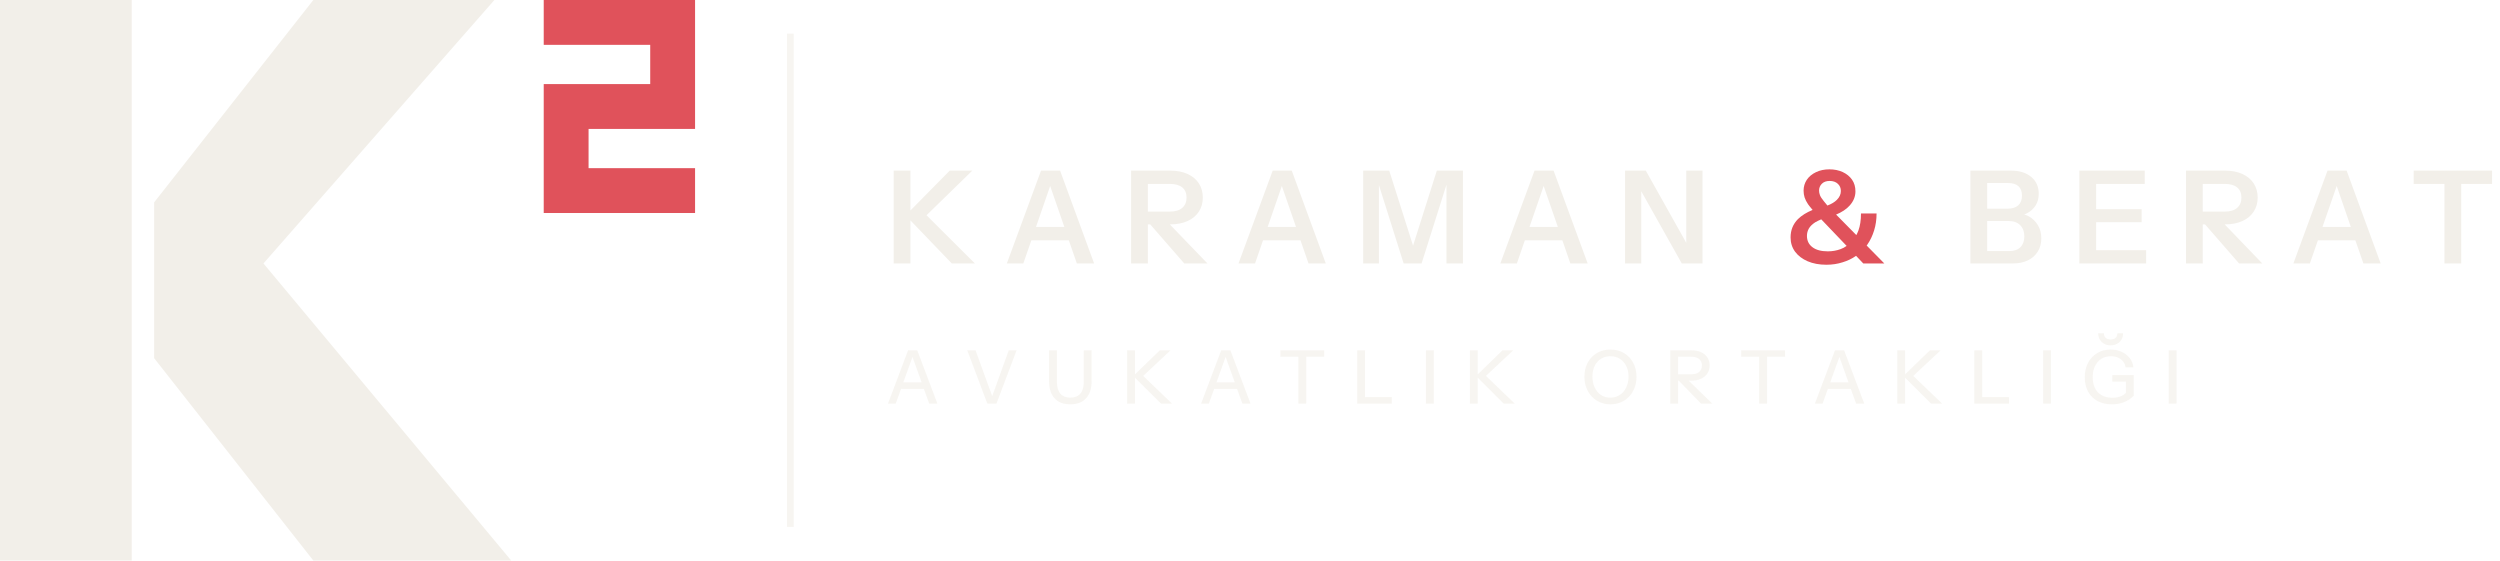
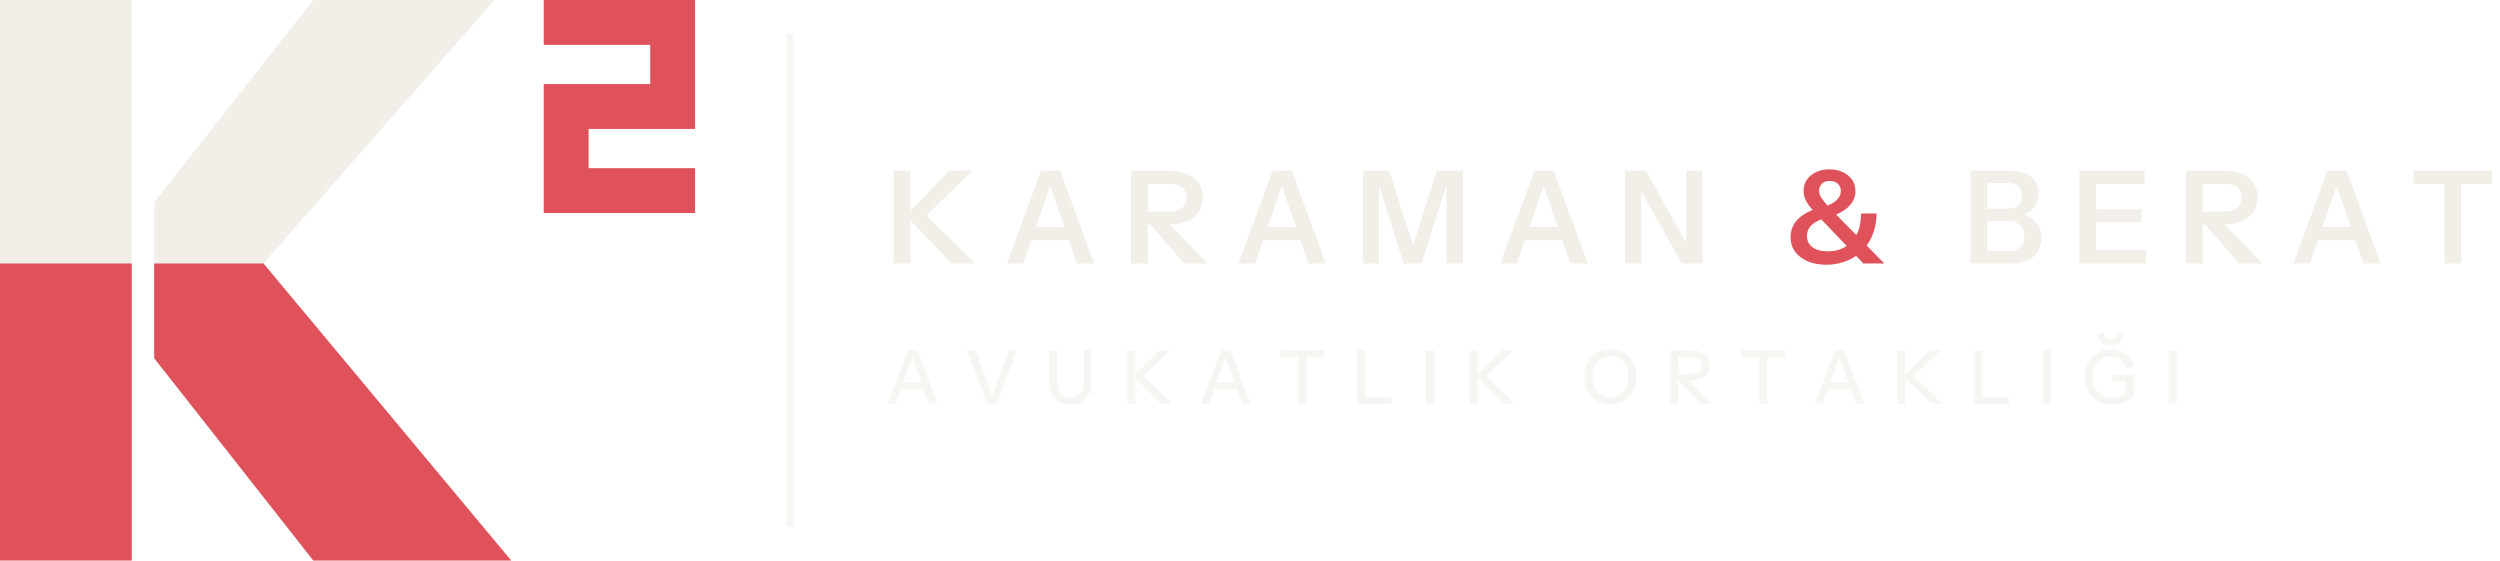
<svg xmlns="http://www.w3.org/2000/svg" viewBox="0 0 446 100" width="446" height="100" role="img" aria-label="Karaman &amp; Berat Avukatlık Ortaklığı">
-   <path fill="#F2EFE9" d="M0 0H23.5V100H0Z" />
-   <path fill="#F2EFE9" d="M55.9 0H88.2L47 47L91.2 100H55.9L27.5 63.9V36.1Z" />
+   <g fill="#F2EFE9">
+     <path d="M0 0H23.5V100H0Z" />
+     <path d="M55.9 0H88.2L47 47L91.2 100H55.9L27.5 63.9V36.1Z" />
+   </g>
+   <clipPath id="kl8">
+     <rect x="-1" y="47" width="93.2" height="54" />
+   </clipPath>
+   <g fill="#E0525B" clip-path="url(#kl8)">
+     <path d="M0 0H23.5V100H0Z" />
+     <path d="M55.9 0H88.2L47 47L91.2 100H55.9L27.5 63.9V36.1Z" />
+   </g>
  <path fill="none" stroke="#E0525B" stroke-width="8" stroke-linejoin="miter" stroke-miterlimit="4" d="M97 4H120V19H101V34H124" />
  <path d="M141 6V94" stroke="rgba(242,239,233,.66)" stroke-width="1.2" fill="none" />
  <path fill="#F2EFE9" d="M162.42 47L159.43 47L159.43 30.44L162.42 30.44L162.42 37.55L169.43 30.44L173.46 30.44L165.29 38.40L173.92 47L169.80 47L162.42 39.32M182.56 47L179.62 47L185.72 30.44L189.12 30.44L195.19 47L192.11 47L190.68 42.88L183.99 42.88L182.56 47M189.88 40.49L187.35 33.18L184.82 40.49M204.78 47L201.79 47L201.79 30.44L208.78 30.44Q210.56 30.44 211.87 31.04Q213.18 31.64 213.88 32.72Q214.58 33.80 214.58 35.25Q214.58 36.67 213.88 37.75Q213.18 38.84 211.87 39.43Q210.56 40.03 208.78 40.03L208.69 40.03L215.41 47L211.27 47L205.20 40.03L204.78 40.03L204.78 47M204.78 32.81L204.78 37.75L208.69 37.75Q210.14 37.75 210.91 37.09Q211.68 36.42 211.68 35.25Q211.68 34.07 210.92 33.44Q210.16 32.81 208.69 32.81M223.90 47L220.95 47L227.05 30.44L230.45 30.44L236.52 47L233.44 47L232.01 42.88L225.32 42.88L223.90 47M231.21 40.49L228.68 33.18L226.15 40.49M246 47L243.19 47L243.19 30.44L247.84 30.44L252.09 43.83L256.33 30.44L260.99 30.44L260.99 47L258.05 47L258.05 32.95L253.61 47L250.41 47L246 33.02M270.61 47L267.66 47L273.76 30.44L277.16 30.44L283.24 47L280.15 47L278.73 42.88L272.03 42.88L270.61 47M277.92 40.49L275.39 33.18L272.86 40.49M292.80 47L289.91 47L289.91 30.44L293.61 30.44L300.83 43.32L300.83 30.44L303.73 30.44L303.73 47L300.03 47L292.80 34.12" />
  <path fill="#E0525B" d="M336.16 47L332.41 47L331.12 45.64Q330.04 46.40 328.73 46.79Q327.37 47.23 325.83 47.23Q323.92 47.23 322.48 46.61Q321.05 45.99 320.24 44.90Q319.44 43.80 319.44 42.35Q319.44 40.42 320.75 39.09Q321.74 38.12 323.37 37.45Q322.89 36.90 322.56 36.44Q322.13 35.80 321.94 35.22Q321.76 34.65 321.76 34.01Q321.76 32.95 322.33 32.08Q322.91 31.22 323.96 30.72Q325 30.21 326.36 30.21Q327.67 30.21 328.73 30.69Q329.79 31.18 330.40 32.05Q331.01 32.92 331.01 34.14Q331.01 35.55 329.95 36.70Q329.10 37.64 327.56 38.28L331.17 41.94Q331.37 41.57 331.54 41.13Q332 39.87 332 38.08L334.78 38.08Q334.78 39.71 334.34 41.12Q333.90 42.54 333.12 43.66Q333.05 43.73 333.01 43.80L336.16 47M329.44 43.87L324.91 39.13Q324.29 39.39 323.83 39.66Q323.05 40.17 322.70 40.77Q322.36 41.37 322.36 42.08Q322.36 43.37 323.34 44.10Q324.31 44.84 326.08 44.84Q327.28 44.84 328.34 44.45Q328.94 44.24 329.44 43.87M326.01 36.67Q327.12 36.24 327.69 35.66Q328.41 34.95 328.41 34.07Q328.41 33.29 327.87 32.79Q327.33 32.28 326.41 32.28Q325.51 32.28 325.01 32.79Q324.52 33.29 324.52 34.01Q324.52 34.40 324.68 34.82Q324.84 35.25 325.37 35.89Q325.62 36.21 326.01 36.67" />
  <path fill="#F2EFE9" d="M359.09 47L351.52 47L351.52 30.44L358.79 30.44Q361.02 30.44 362.37 31.56Q363.71 32.67 363.71 34.58Q363.71 35.78 363.15 36.66Q362.58 37.55 361.64 38.03Q361.39 38.17 361.11 38.26Q361.53 38.38 361.92 38.58Q362.95 39.16 363.56 40.17Q364.17 41.18 364.17 42.52Q364.17 43.87 363.54 44.88Q362.91 45.90 361.77 46.45Q360.63 47 359.09 47M358.35 39.43L354.51 39.43L354.51 44.79L358.49 44.79Q359.76 44.79 360.45 44.09Q361.14 43.39 361.14 42.17Q361.14 40.91 360.40 40.17Q359.66 39.43 358.35 39.43M358.24 32.65L354.51 32.65L354.51 37.23L358.15 37.23Q359.39 37.23 360.06 36.63Q360.72 36.03 360.72 34.90Q360.72 33.80 360.09 33.22Q359.46 32.65 358.24 32.65M382.87 47L370.96 47L370.96 30.44L382.62 30.44L382.62 32.81L373.95 32.81L373.95 37.32L382.07 37.32L382.07 39.64L373.95 39.64L373.95 44.63L382.87 44.63M392.97 47L389.98 47L389.98 30.44L396.97 30.44Q398.74 30.44 400.05 31.04Q401.36 31.64 402.06 32.72Q402.77 33.80 402.77 35.25Q402.77 36.67 402.06 37.75Q401.36 38.84 400.05 39.43Q398.74 40.03 396.97 40.03L396.88 40.03L403.59 47L399.45 47L393.38 40.03L392.97 40.03L392.97 47M392.97 32.81L392.97 37.75L396.88 37.75Q398.33 37.75 399.10 37.09Q399.87 36.42 399.87 35.25Q399.87 34.07 399.11 33.44Q398.35 32.81 396.88 32.81M412.08 47L409.14 47L415.23 30.44L418.64 30.44L424.71 47L421.63 47L420.20 42.88L413.51 42.88L412.08 47M419.39 40.49L416.87 33.18L414.33 40.49M439.08 47L436.09 47L436.09 32.81L430.60 32.81L430.60 30.44L444.58 30.44L444.58 32.81L439.08 32.81" />
  <path fill="rgba(242,239,233,.66)" d="M159.80 72L158.42 72L162 62.50L163.64 62.50L167.23 72L165.77 72L164.82 69.37L160.75 69.37L159.80 72M164.42 68.21L162.79 63.68L161.15 68.21M177.77 72L176.14 72L172.56 62.50L174.04 62.50L177.01 70.67L179.96 62.50L181.36 62.50M190.93 72.13Q189.11 72.13 188.14 71.06Q187.16 69.99 187.16 68.01L187.16 62.50L188.56 62.50L188.56 68.17Q188.56 69.53 189.18 70.24Q189.80 70.94 190.93 70.94Q192.10 70.94 192.72 70.24Q193.34 69.54 193.34 68.17L193.34 62.50L194.74 62.50L194.74 68.04Q194.74 69.99 193.75 71.06Q192.77 72.13 190.93 72.13M202.48 72L201.08 72L201.08 62.50L202.48 62.50L202.48 66.79L206.91 62.50L208.82 62.50L203.95 67.06L209.08 72L207.12 72L202.48 67.38M215.66 72L214.28 72L217.86 62.50L219.50 62.50L223.09 72L221.64 72L220.69 69.37L216.61 69.37L215.66 72M220.28 68.21L218.65 63.68L217.02 68.21M233.03 72L231.63 72L231.63 63.64L228.42 63.64L228.42 62.50L236.24 62.50L236.24 63.64L233.03 63.64M248.30 72L242.12 72L242.12 62.50L243.52 62.50L243.52 70.85L248.30 70.85M255.79 72L254.39 72L254.39 62.50L255.79 62.50M263.63 72L262.23 72L262.23 62.50L263.63 62.50L263.63 66.79L268.05 62.50L269.96 62.50L265.09 67.06L270.23 72L268.26 72L263.63 67.38M287.31 72.13Q286.29 72.13 285.45 71.77Q284.60 71.41 283.98 70.75Q283.36 70.09 283.01 69.19Q282.66 68.29 282.66 67.21Q282.66 65.78 283.25 64.69Q283.85 63.59 284.90 62.98Q285.95 62.36 287.29 62.36Q288.67 62.36 289.71 62.98Q290.75 63.59 291.35 64.69Q291.95 65.78 291.95 67.22Q291.95 68.29 291.60 69.19Q291.25 70.10 290.63 70.75Q290.01 71.41 289.16 71.77Q288.31 72.13 287.31 72.13M287.29 70.94Q288.24 70.94 288.97 70.46Q289.70 69.98 290.11 69.14Q290.53 68.29 290.53 67.20Q290.53 66.11 290.12 65.29Q289.71 64.46 288.98 64.01Q288.26 63.55 287.29 63.55Q286.33 63.55 285.61 64.01Q284.89 64.46 284.49 65.28Q284.09 66.10 284.09 67.20Q284.09 68.30 284.50 69.15Q284.90 69.99 285.62 70.47Q286.34 70.94 287.29 70.94M299.37 72L297.97 72L297.97 62.50L301.72 62.50Q302.75 62.50 303.48 62.83Q304.20 63.17 304.60 63.77Q305 64.37 305 65.19Q305 66.01 304.60 66.61Q304.20 67.22 303.48 67.56Q302.75 67.91 301.72 67.91L301.26 67.91L305.47 72L303.46 72L299.50 67.91L299.37 67.91L299.37 72M299.37 63.64L299.37 66.77L301.68 66.77Q302.63 66.77 303.13 66.36Q303.62 65.94 303.62 65.20Q303.62 64.46 303.13 64.05Q302.65 63.64 301.68 63.64M315.24 72L313.84 72L313.84 63.64L310.63 63.64L310.63 62.50L318.45 62.50L318.45 63.64L315.24 63.64M325.15 72L323.78 72L327.36 62.50L328.99 62.50L332.58 72L331.13 72L330.18 69.37L326.10 69.37L325.15 72M329.77 68.21L328.15 63.68L326.51 68.21M339.87 72L338.47 72L338.47 62.50L339.87 62.50L339.87 66.79L344.29 62.50L346.21 62.50L341.33 67.06L346.47 72L344.50 72L339.87 67.38M358.40 72L352.22 72L352.22 62.50L353.62 62.50L353.62 70.85L358.40 70.85M365.89 72L364.49 72L364.49 62.50L365.89 62.50M376.75 72.13Q375.26 72.13 374.18 71.53Q373.09 70.93 372.51 69.85Q371.92 68.77 371.92 67.30Q371.92 65.85 372.51 64.73Q373.09 63.62 374.14 62.99Q375.18 62.36 376.54 62.36Q377.62 62.36 378.50 62.77Q379.38 63.17 379.94 63.88Q380.50 64.59 380.60 65.53L379.21 65.53Q379.07 64.62 378.36 64.09Q377.65 63.55 376.58 63.55Q375.60 63.55 374.88 64.01Q374.15 64.48 373.75 65.31Q373.34 66.14 373.34 67.27Q373.34 68.42 373.75 69.25Q374.16 70.07 374.95 70.52Q375.73 70.96 376.84 70.96Q377.63 70.96 378.24 70.73Q378.82 70.52 379.26 70.11L379.26 68.08L376.83 68.08L376.83 66.92L380.66 66.92L380.66 70.59Q379.92 71.35 378.95 71.74Q377.99 72.13 376.75 72.13M376.54 61.61Q375.91 61.61 375.40 61.34Q374.90 61.07 374.61 60.59Q374.32 60.11 374.32 59.46L375.34 59.46Q375.34 59.97 375.65 60.27Q375.97 60.56 376.54 60.56Q377.11 60.56 377.42 60.27Q377.74 59.97 377.74 59.46L378.76 59.46Q378.76 60.11 378.47 60.59Q378.18 61.07 377.67 61.34Q377.17 61.61 376.54 61.61M388.30 72L386.90 72L386.90 62.50L388.30 62.50" />
</svg>
